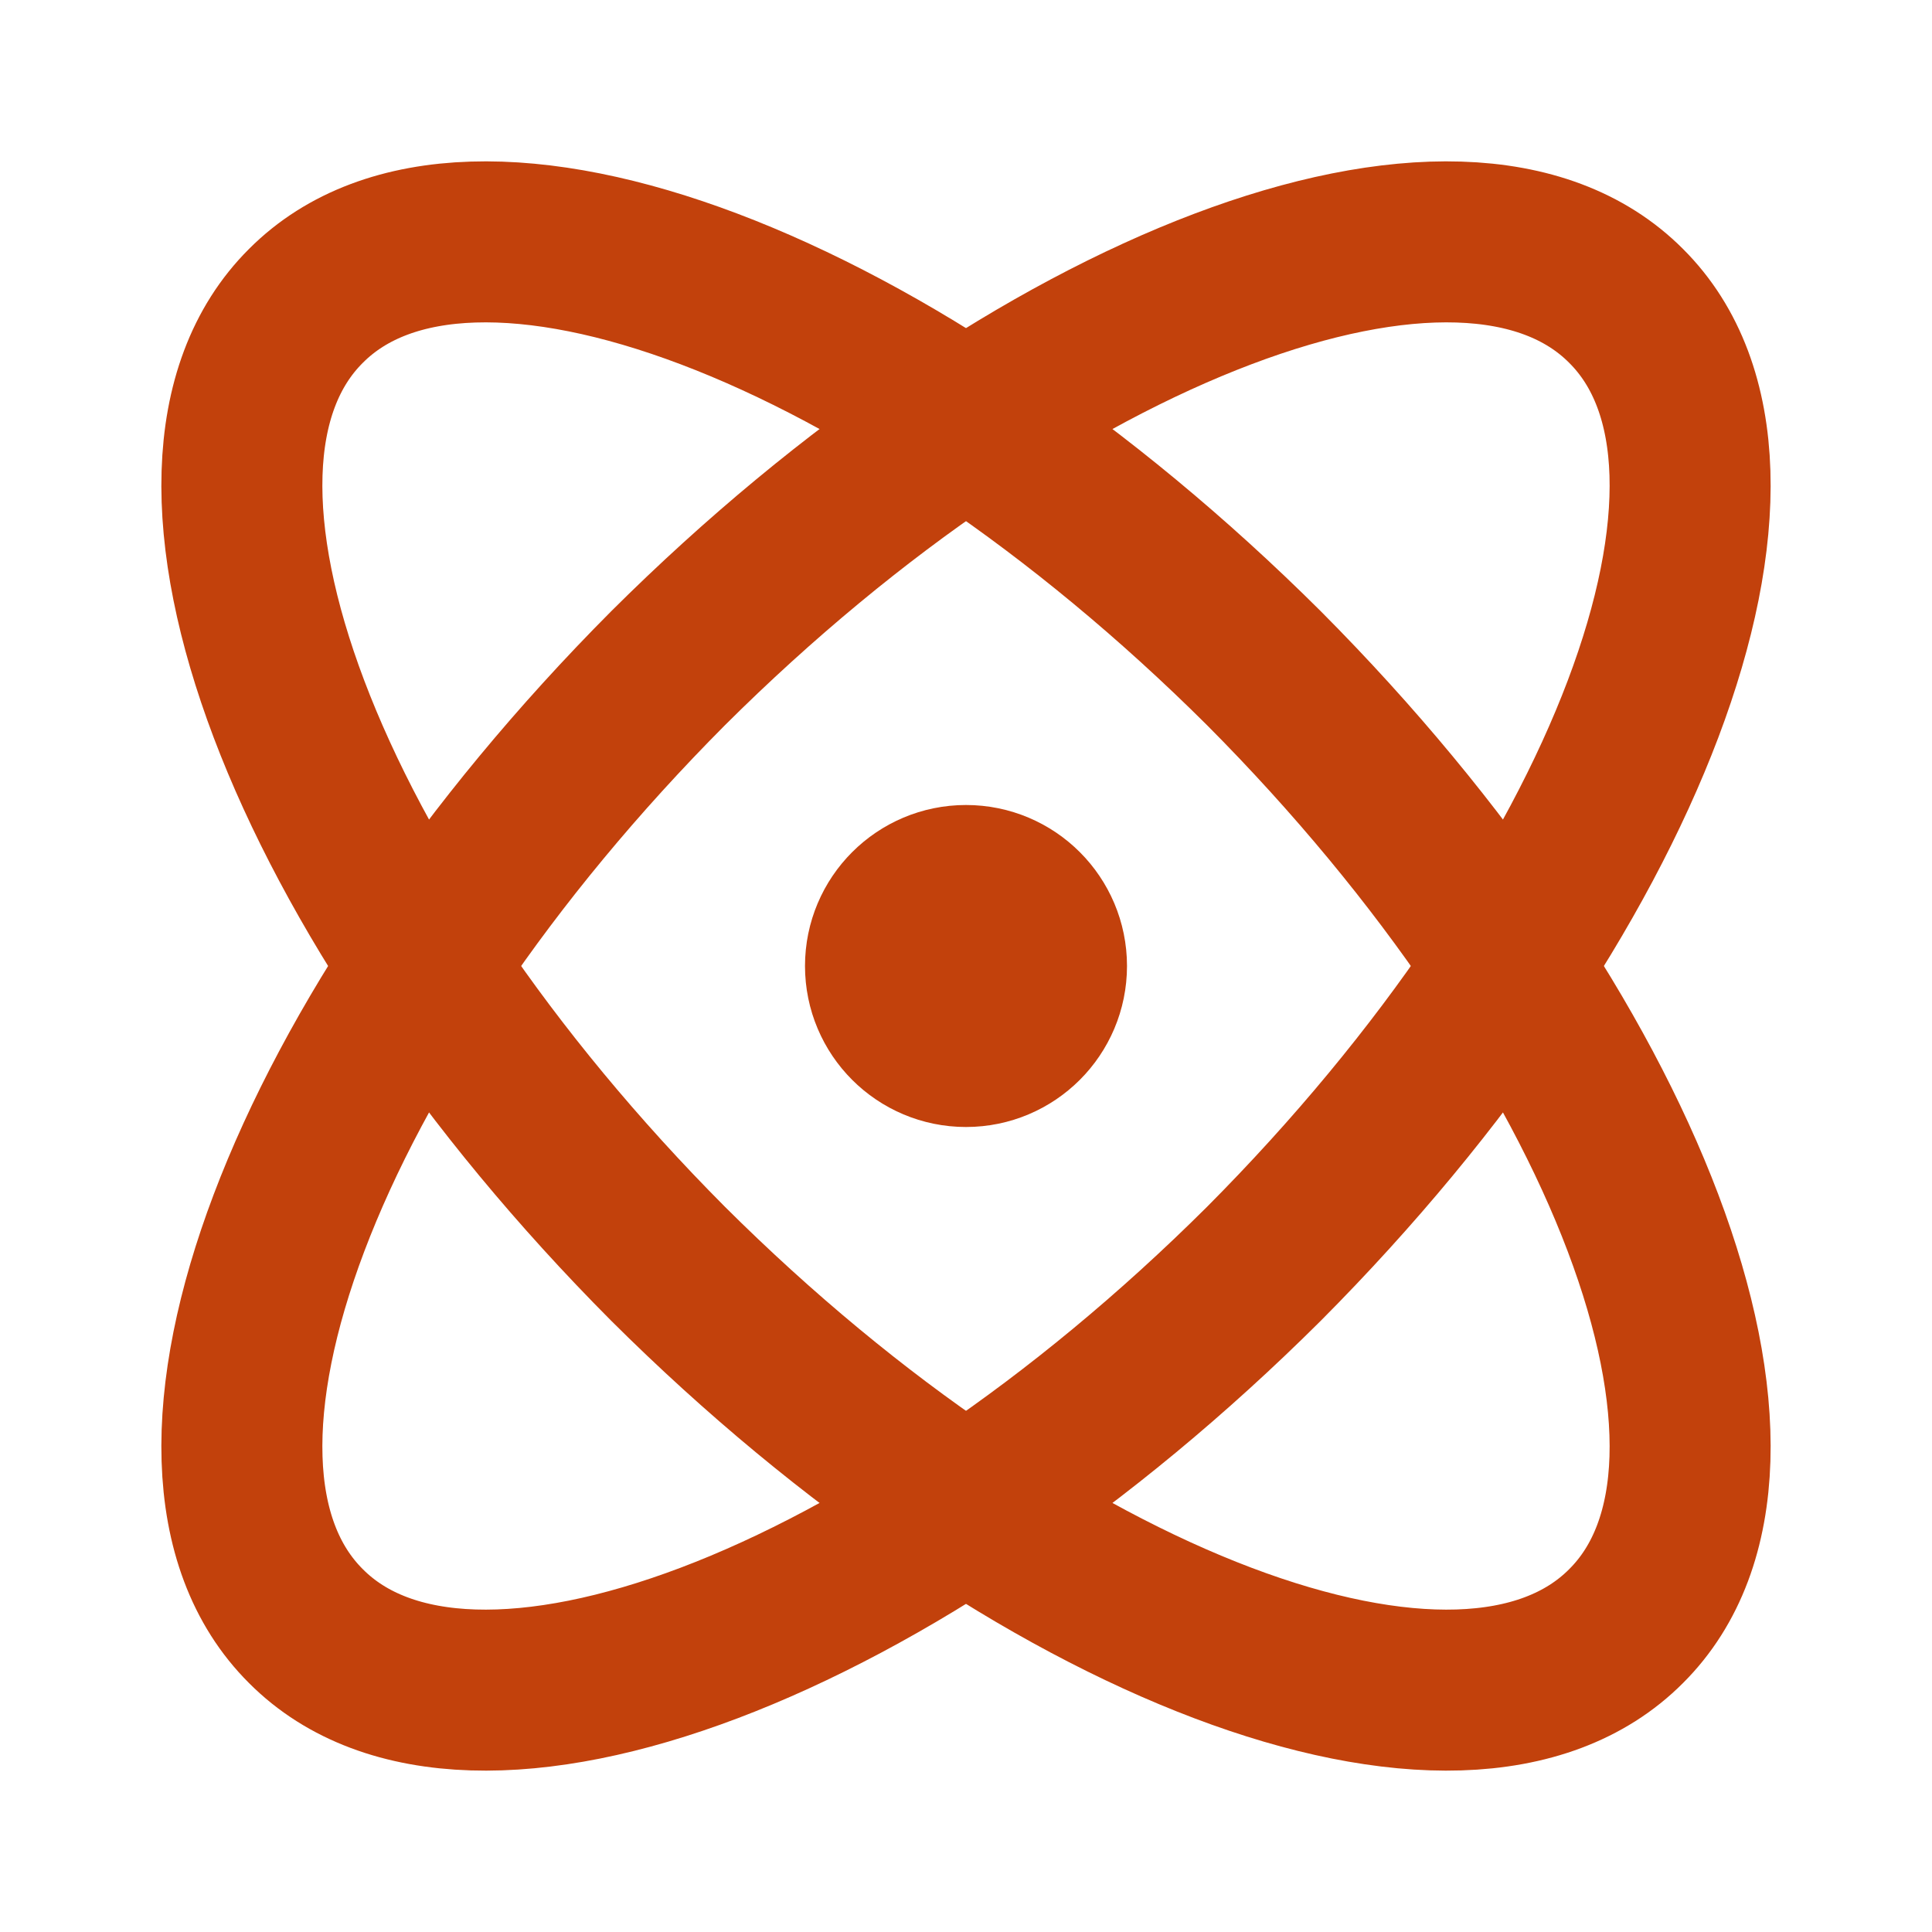
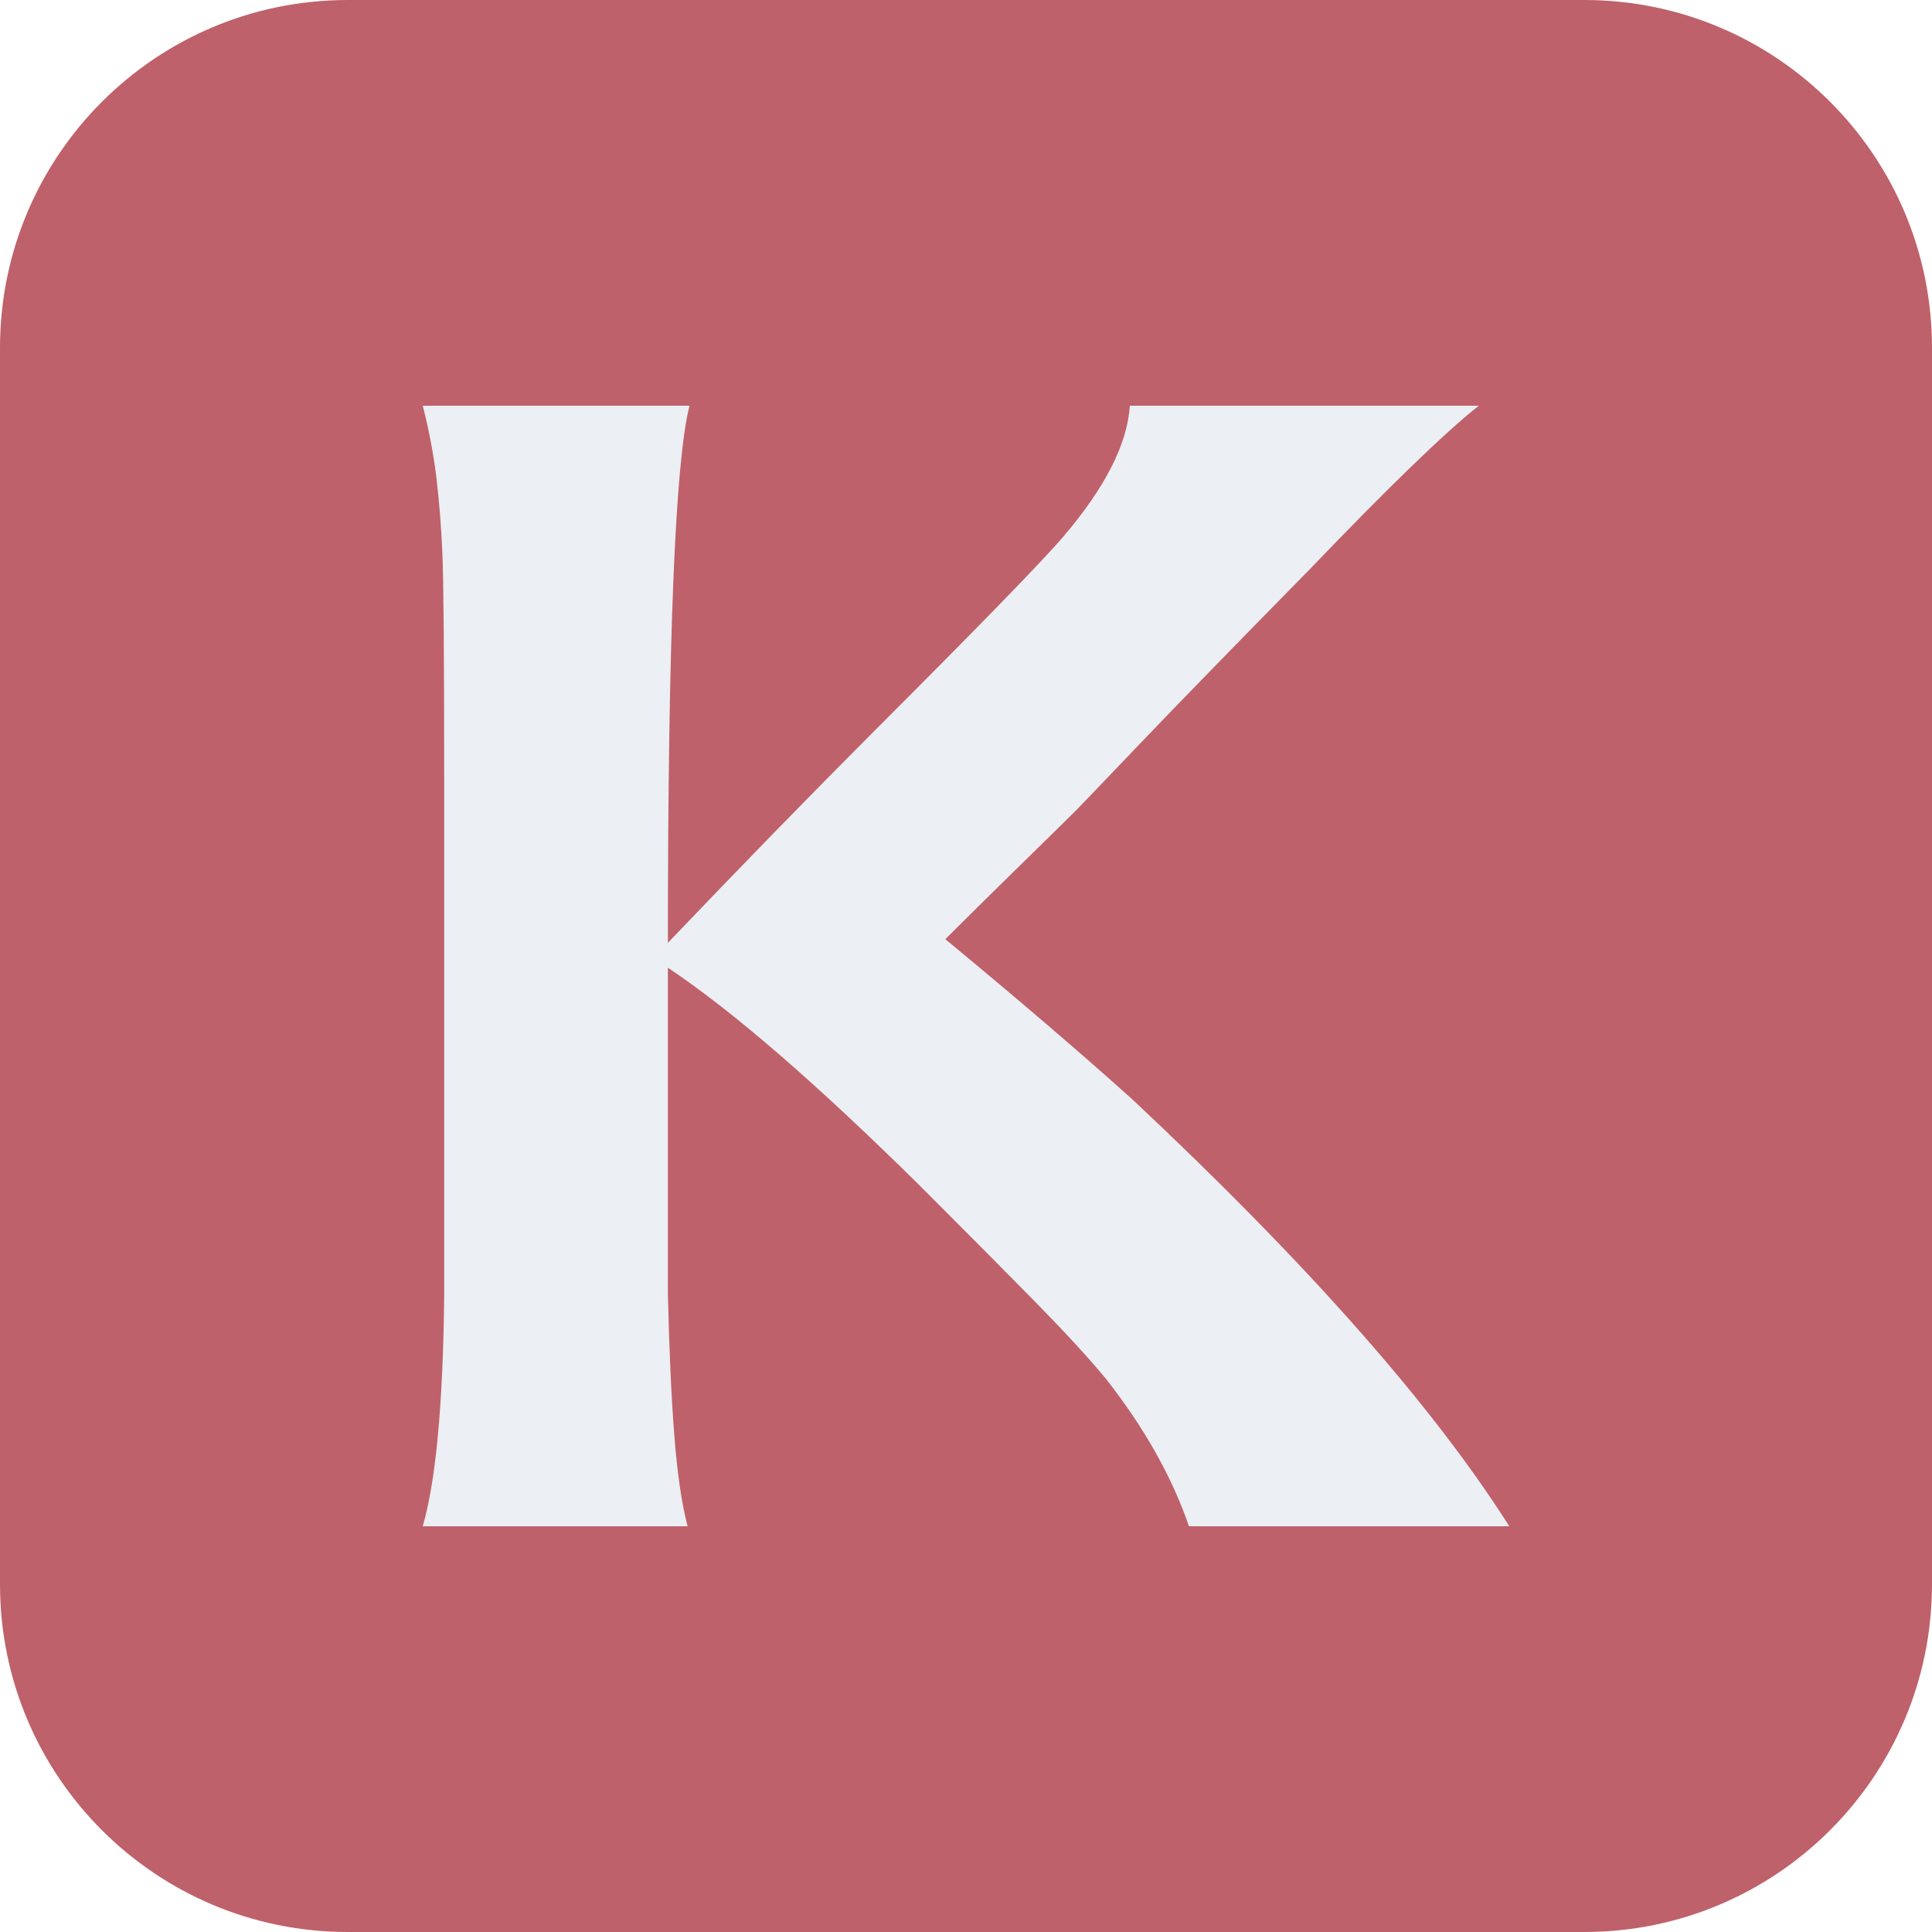
- <svg xmlns="http://www.w3.org/2000/svg" width="24" height="24" viewBox="0 0 24 24" fill="none" stroke="#c2410c" stroke-width="2" stroke-linecap="round" stroke-linejoin="round">
-   <style>
-     @media (prefers-color-scheme: dark) { circle, path { stroke: oklch(0.731 0.182 52); } }
-   </style>
-   <circle cx="12" cy="12" r="1" />
-   <path d="M20.2 20.2c2.04-2.03.02-7.36-4.5-11.9-4.54-4.52-9.87-6.54-11.9-4.5-2.04 2.03-.02 7.36 4.5 11.9 4.54 4.52 9.87 6.54 11.9 4.5Z" />
-   <path d="M15.7 15.7c4.52-4.54 6.54-9.87 4.5-11.9-2.03-2.04-7.36-.02-11.9 4.5-4.52 4.54-6.54 9.87-4.5 11.9 2.03 2.04 7.36.02 11.9-4.5Z" />
+ <svg xmlns="http://www.w3.org/2000/svg" viewBox="0 0 100 100">
+   <style>rect{fill:#bf616a}path{fill:#eceff4}@media(prefers-color-scheme:dark){rect{fill:#bf616a}path{fill:#2e3440}}</style>
+   <rect width="100" height="100" rx="18" />
+   <path d="M35.69 21.00Q34.57 25.35 34.57 48.80Q40.23 42.87 45.23 37.86Q53.47 29.62 55.05 27.76Q58.29 23.96 58.48 21.00H76.54Q73.86 23.13 67.74 29.52Q61.91 35.45 58.94 38.56Q55.98 41.66 55.70 41.94Q54.49 43.14 52.78 44.81Q51.07 46.48 48.93 48.61Q54.86 53.52 58.66 56.95Q72.19 69.64 78.12 79.00H61.54Q60.24 75.20 57.27 71.40Q55.98 69.83 53.57 67.37Q51.16 64.92 47.64 61.40Q39.58 53.43 34.57 50.09V66.96Q34.67 71.31 34.90 74.27Q35.13 77.24 35.59 79.00H21.88Q22.90 75.48 22.99 67.14Q22.99 49.91 22.99 40.36Q22.99 30.82 22.90 28.69Q22.81 26.56 22.58 24.66Q22.34 22.76 21.88 21.00Z" />
</svg>
